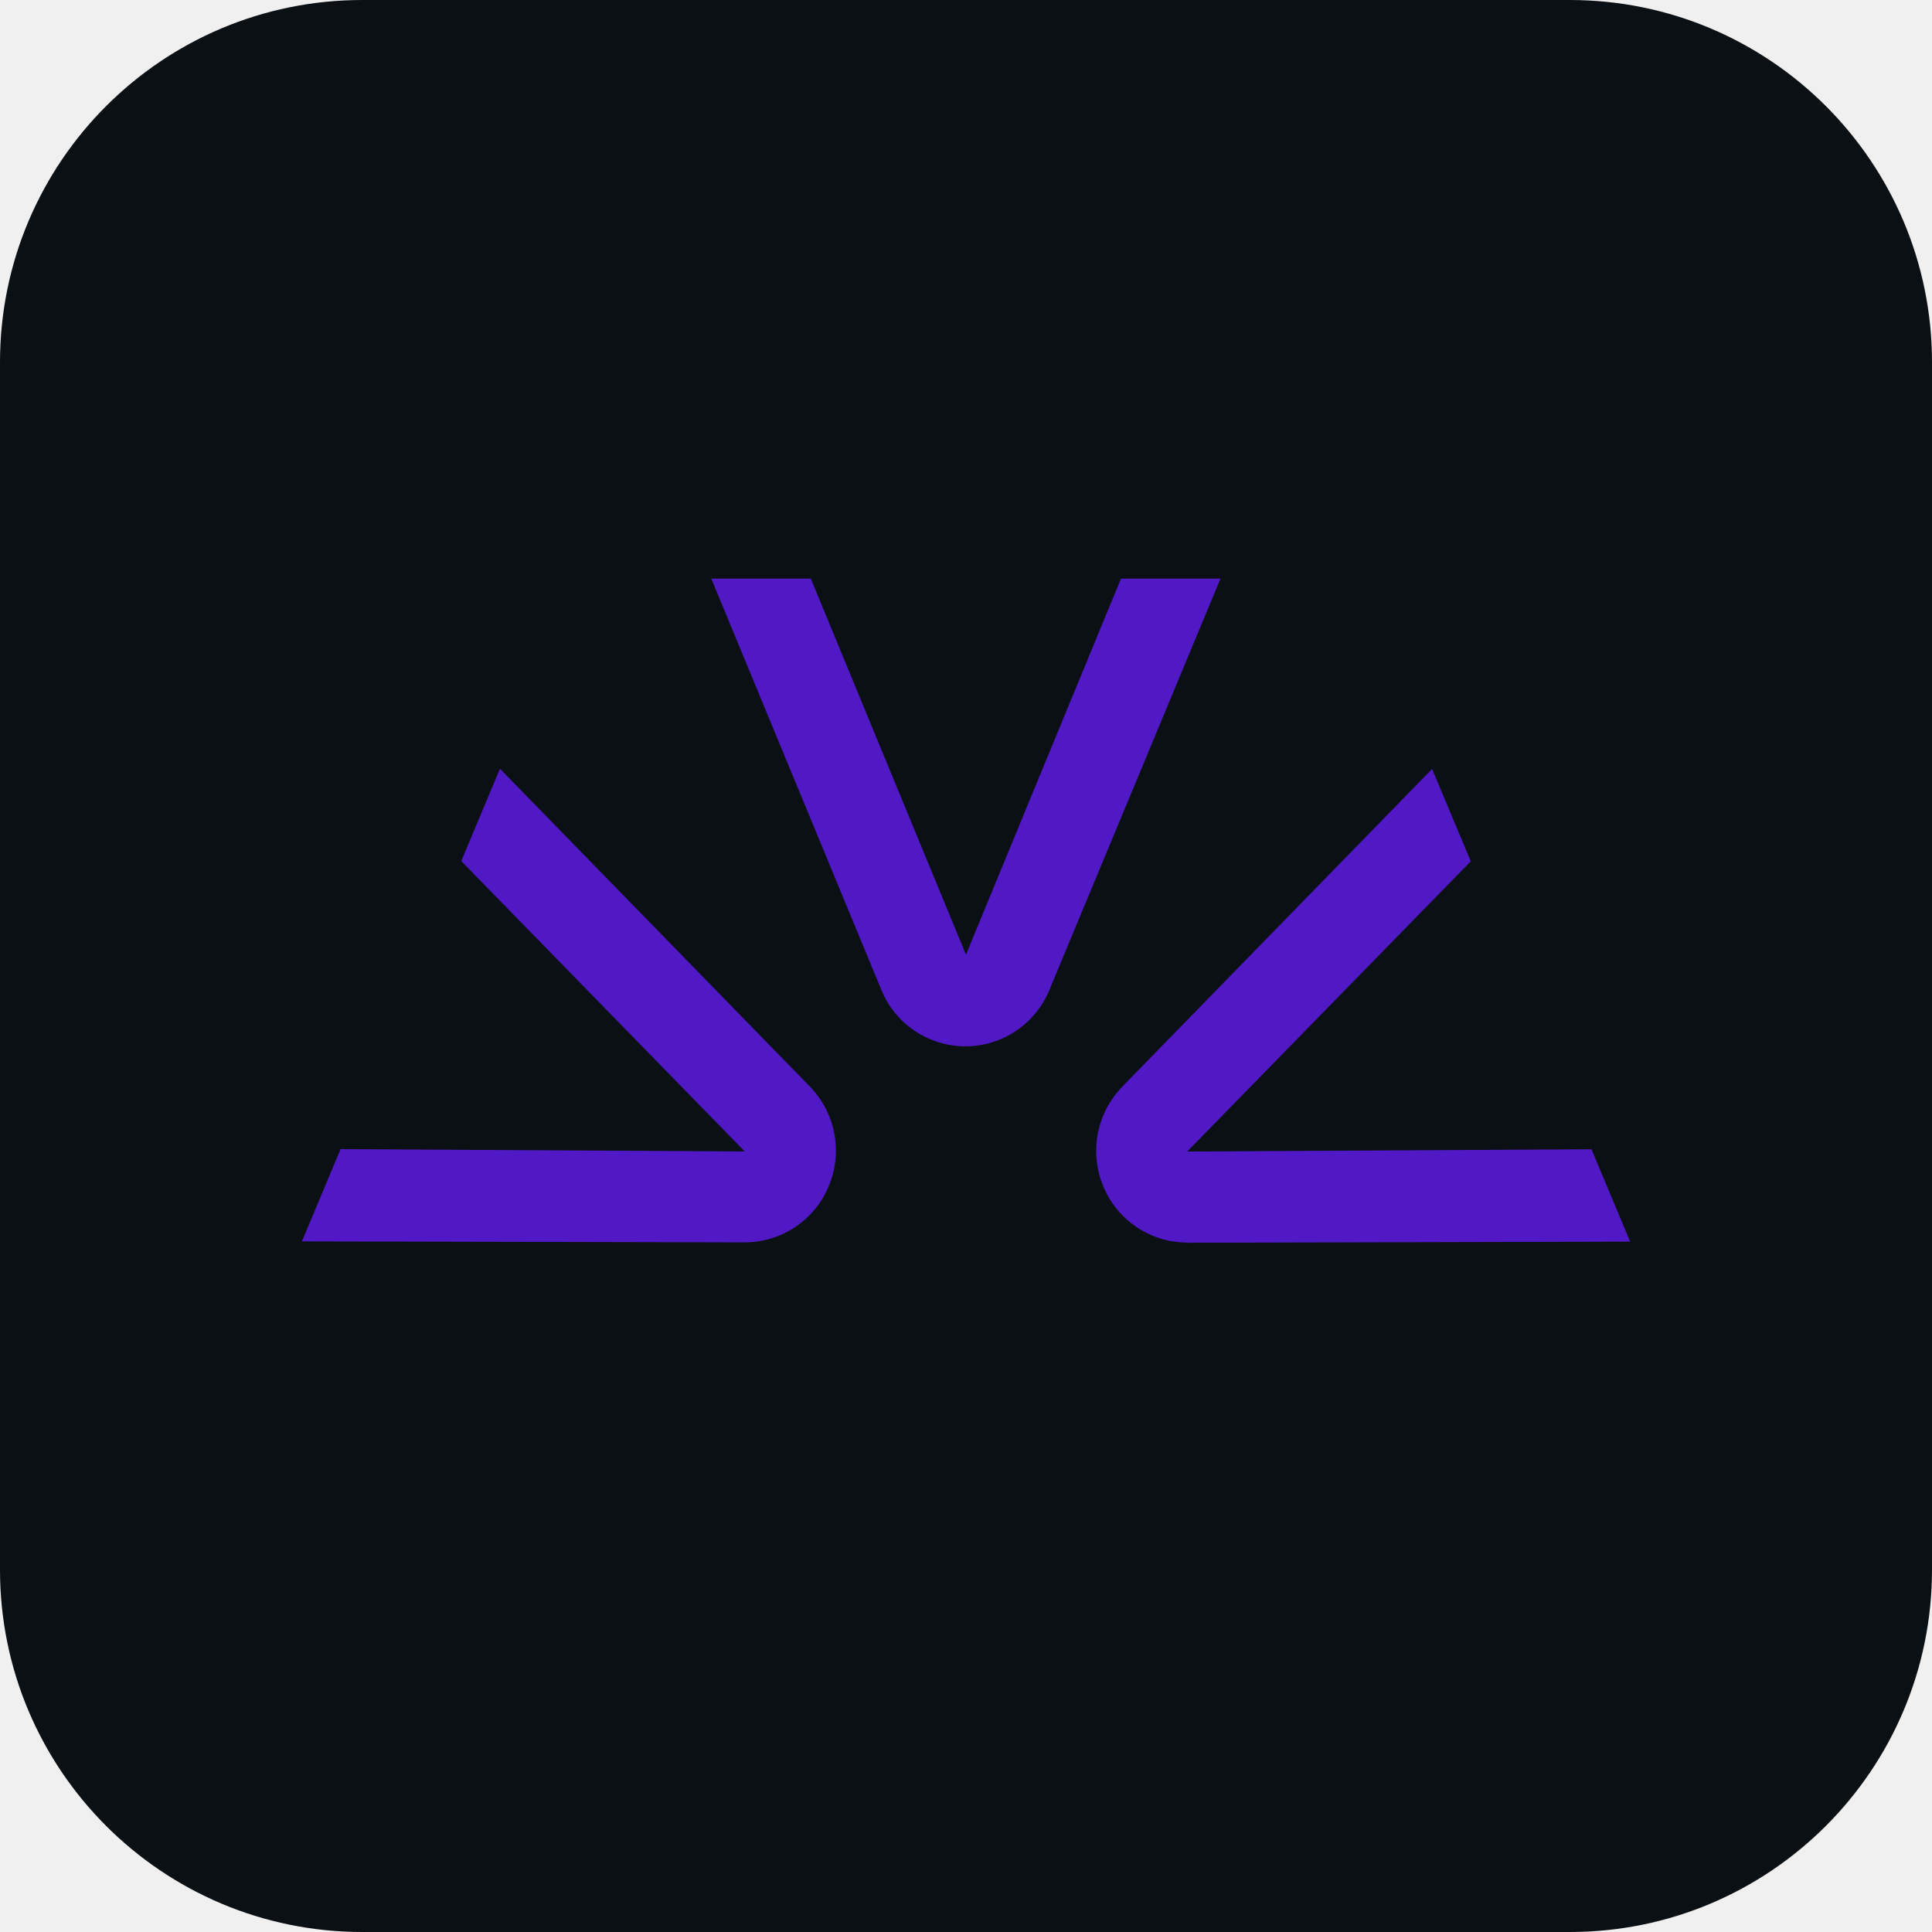
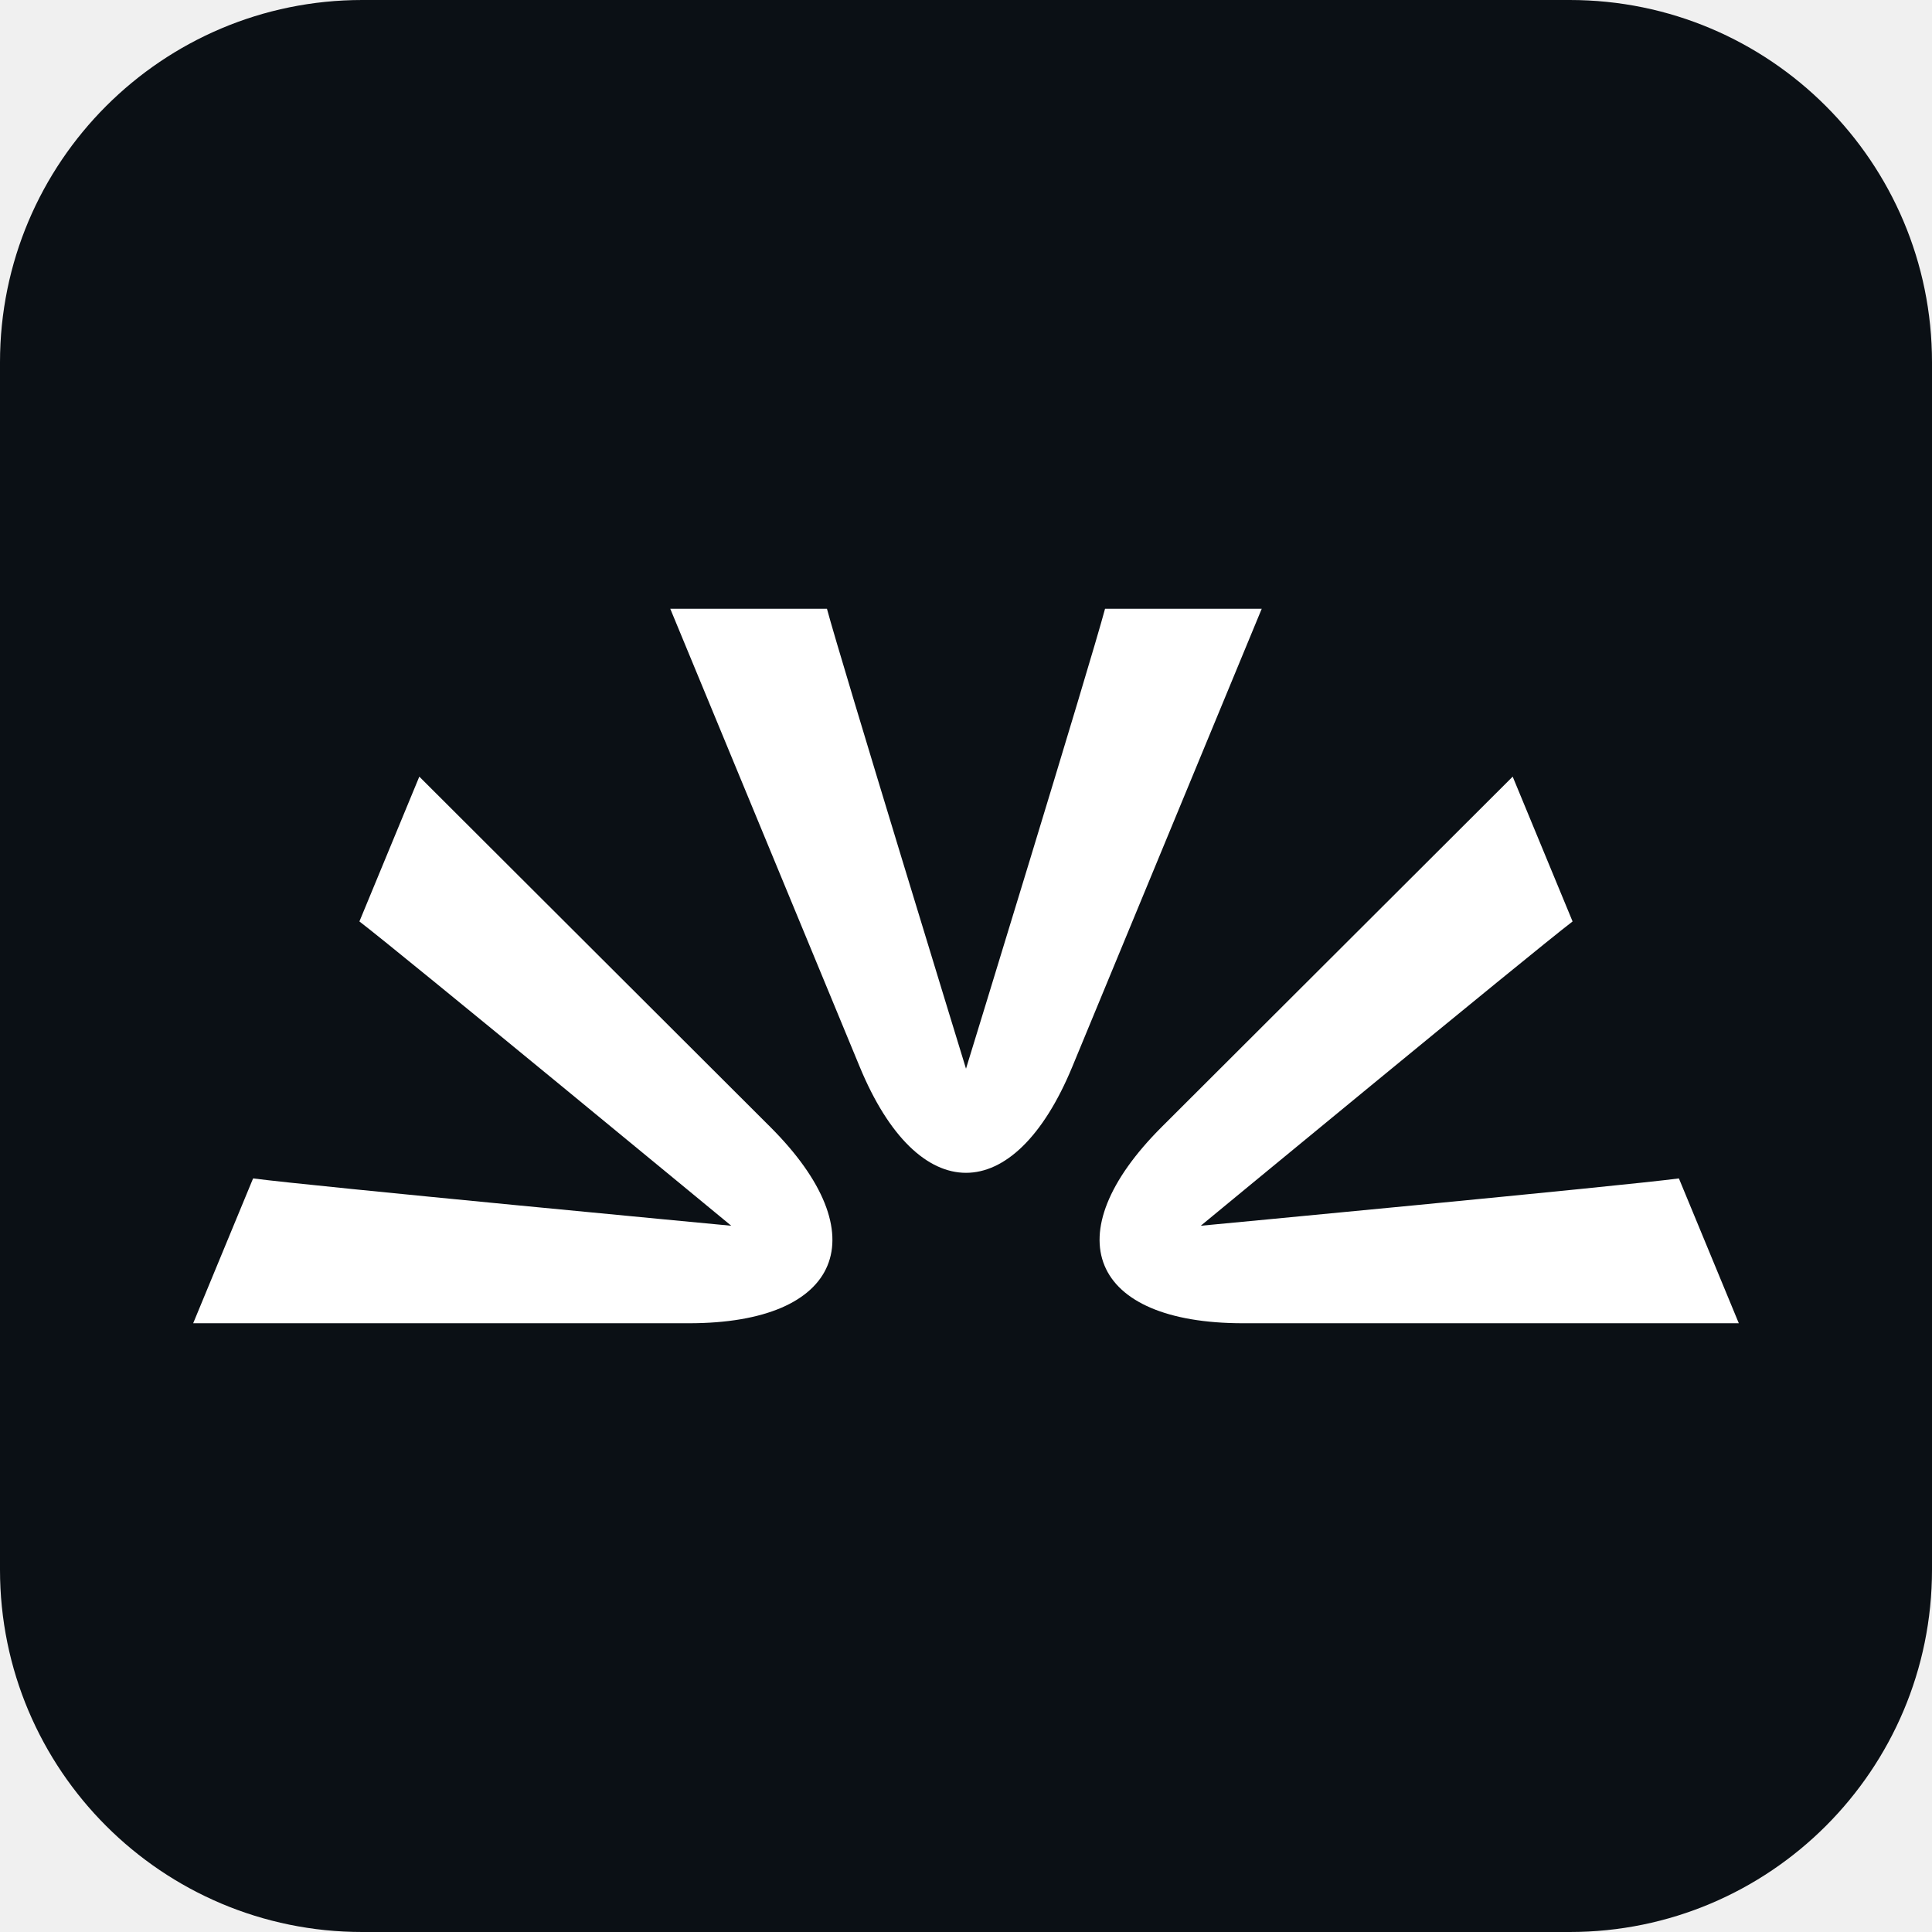
<svg xmlns="http://www.w3.org/2000/svg" viewBox="0 0 32 32" width="32" height="32">
  <rect width="32" height="32" rx="6" fill="#0B1015" />
-   <g transform="translate(5, 5) scale(0.9167)">
-     <path clip-rule="evenodd" d="M14.8 5l-2.801 6.795L9.195 5H7.397l3.072 7.428a1.64 1.64 0 003.038.002L16.598 5H14.8zm1.196 10.352l5.124-5.244-.699-1.669-5.596 5.739a1.664 1.664 0 00-.343 1.807 1.642 1.642 0 001.516 1.012L16 17l8-.02-.699-1.669-7.303.041h-.002zM2.88 10.104l.699-1.669 5.596 5.739c.468.479.603 1.189.343 1.807a1.643 1.643 0 01-1.516 1.012l-8-.018-.002.002.699-1.669 7.303.042-5.122-5.246z" fill="#5019C5" fill-rule="evenodd" />
+   <g transform="translate(3.2, 3.2) scale(0.301176)">
+     <path d="M81.706 54.182C78.514 54.604 55.41 56.785 55.41 56.785C55.41 56.785 73.555 41.812 75.859 40.05L72.565 32.086L53.269 51.346C47.317 57.286 49.328 62.148 57.738 62.147L85 62.145L81.706 54.182ZM12.435 32.086L9.141 40.05C11.444 41.812 29.591 56.785 29.591 56.785C29.591 56.785 6.486 54.604 3.294 54.182L3.8147e-06 62.145L27.262 62.147C35.672 62.148 37.683 57.286 31.731 51.346L12.435 32.086ZM58.764 22.853L48.344 48.046C45.131 55.817 39.869 55.817 36.656 48.046L26.236 22.853H34.853C35.601 25.656 42.5 48.148 42.5 48.148C42.5 48.148 49.317 25.964 50.147 22.853H58.764Z" fill="#FFFFFF" />
  </g>
</svg>
